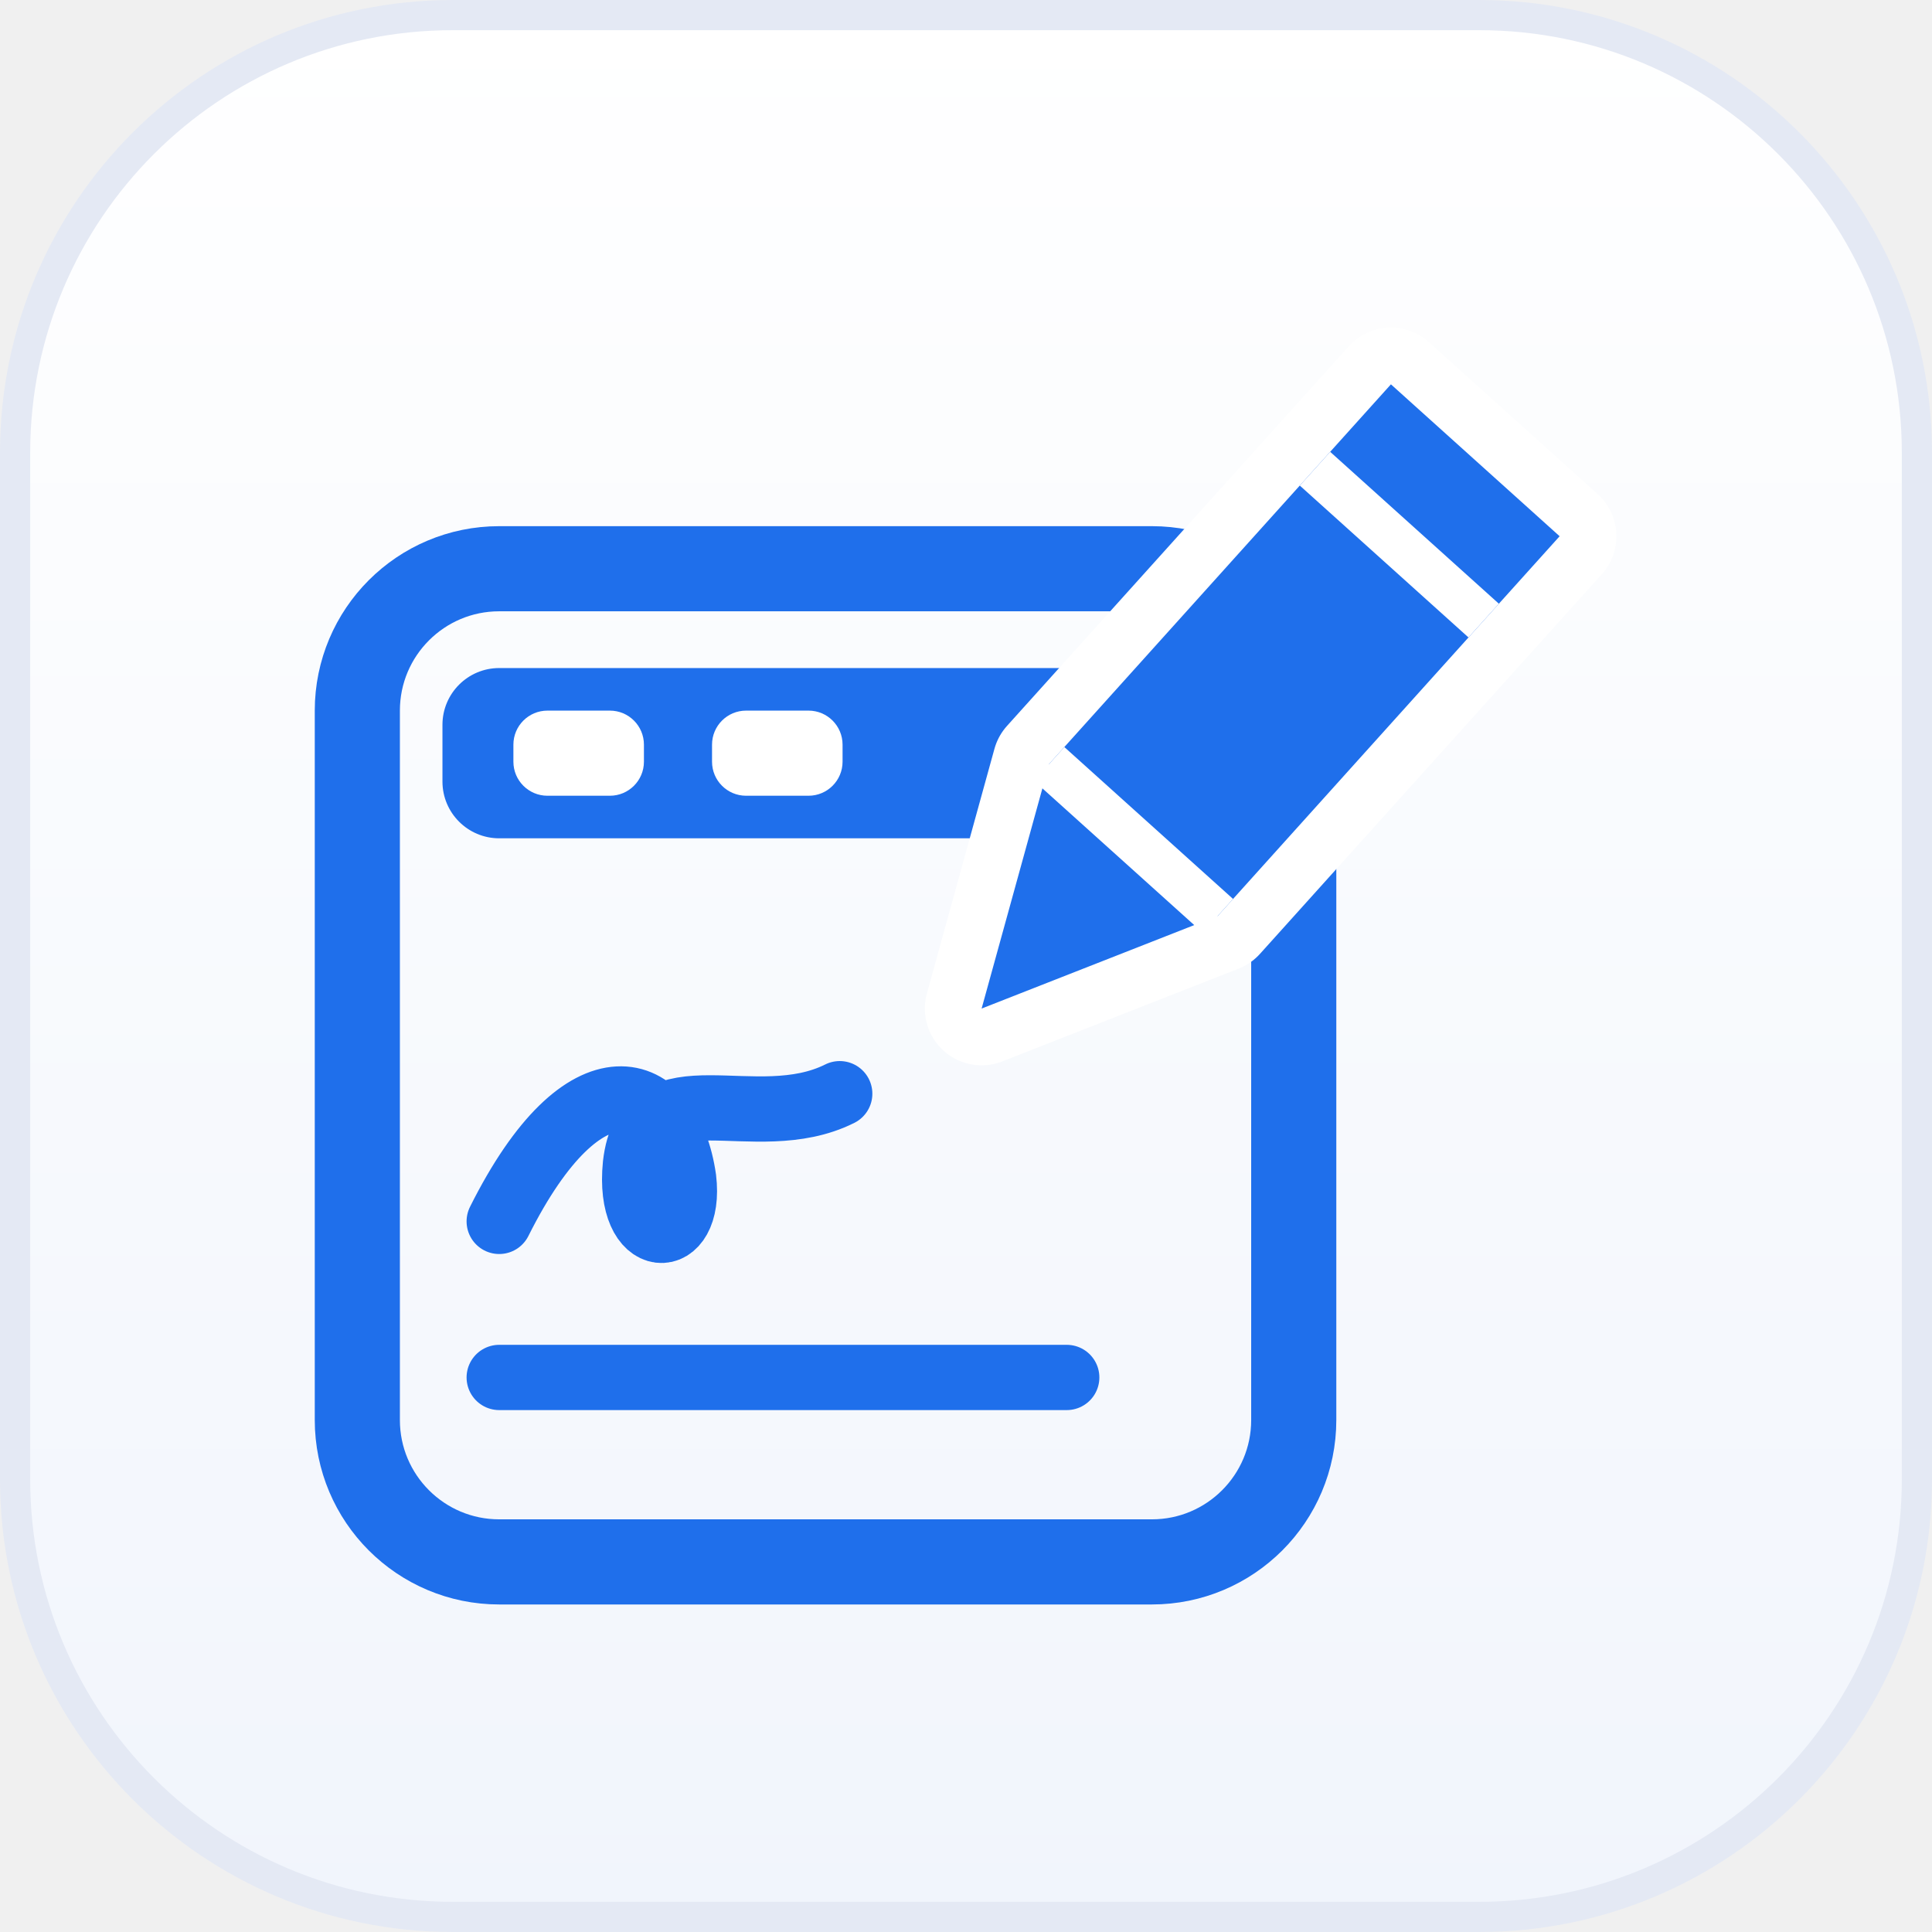
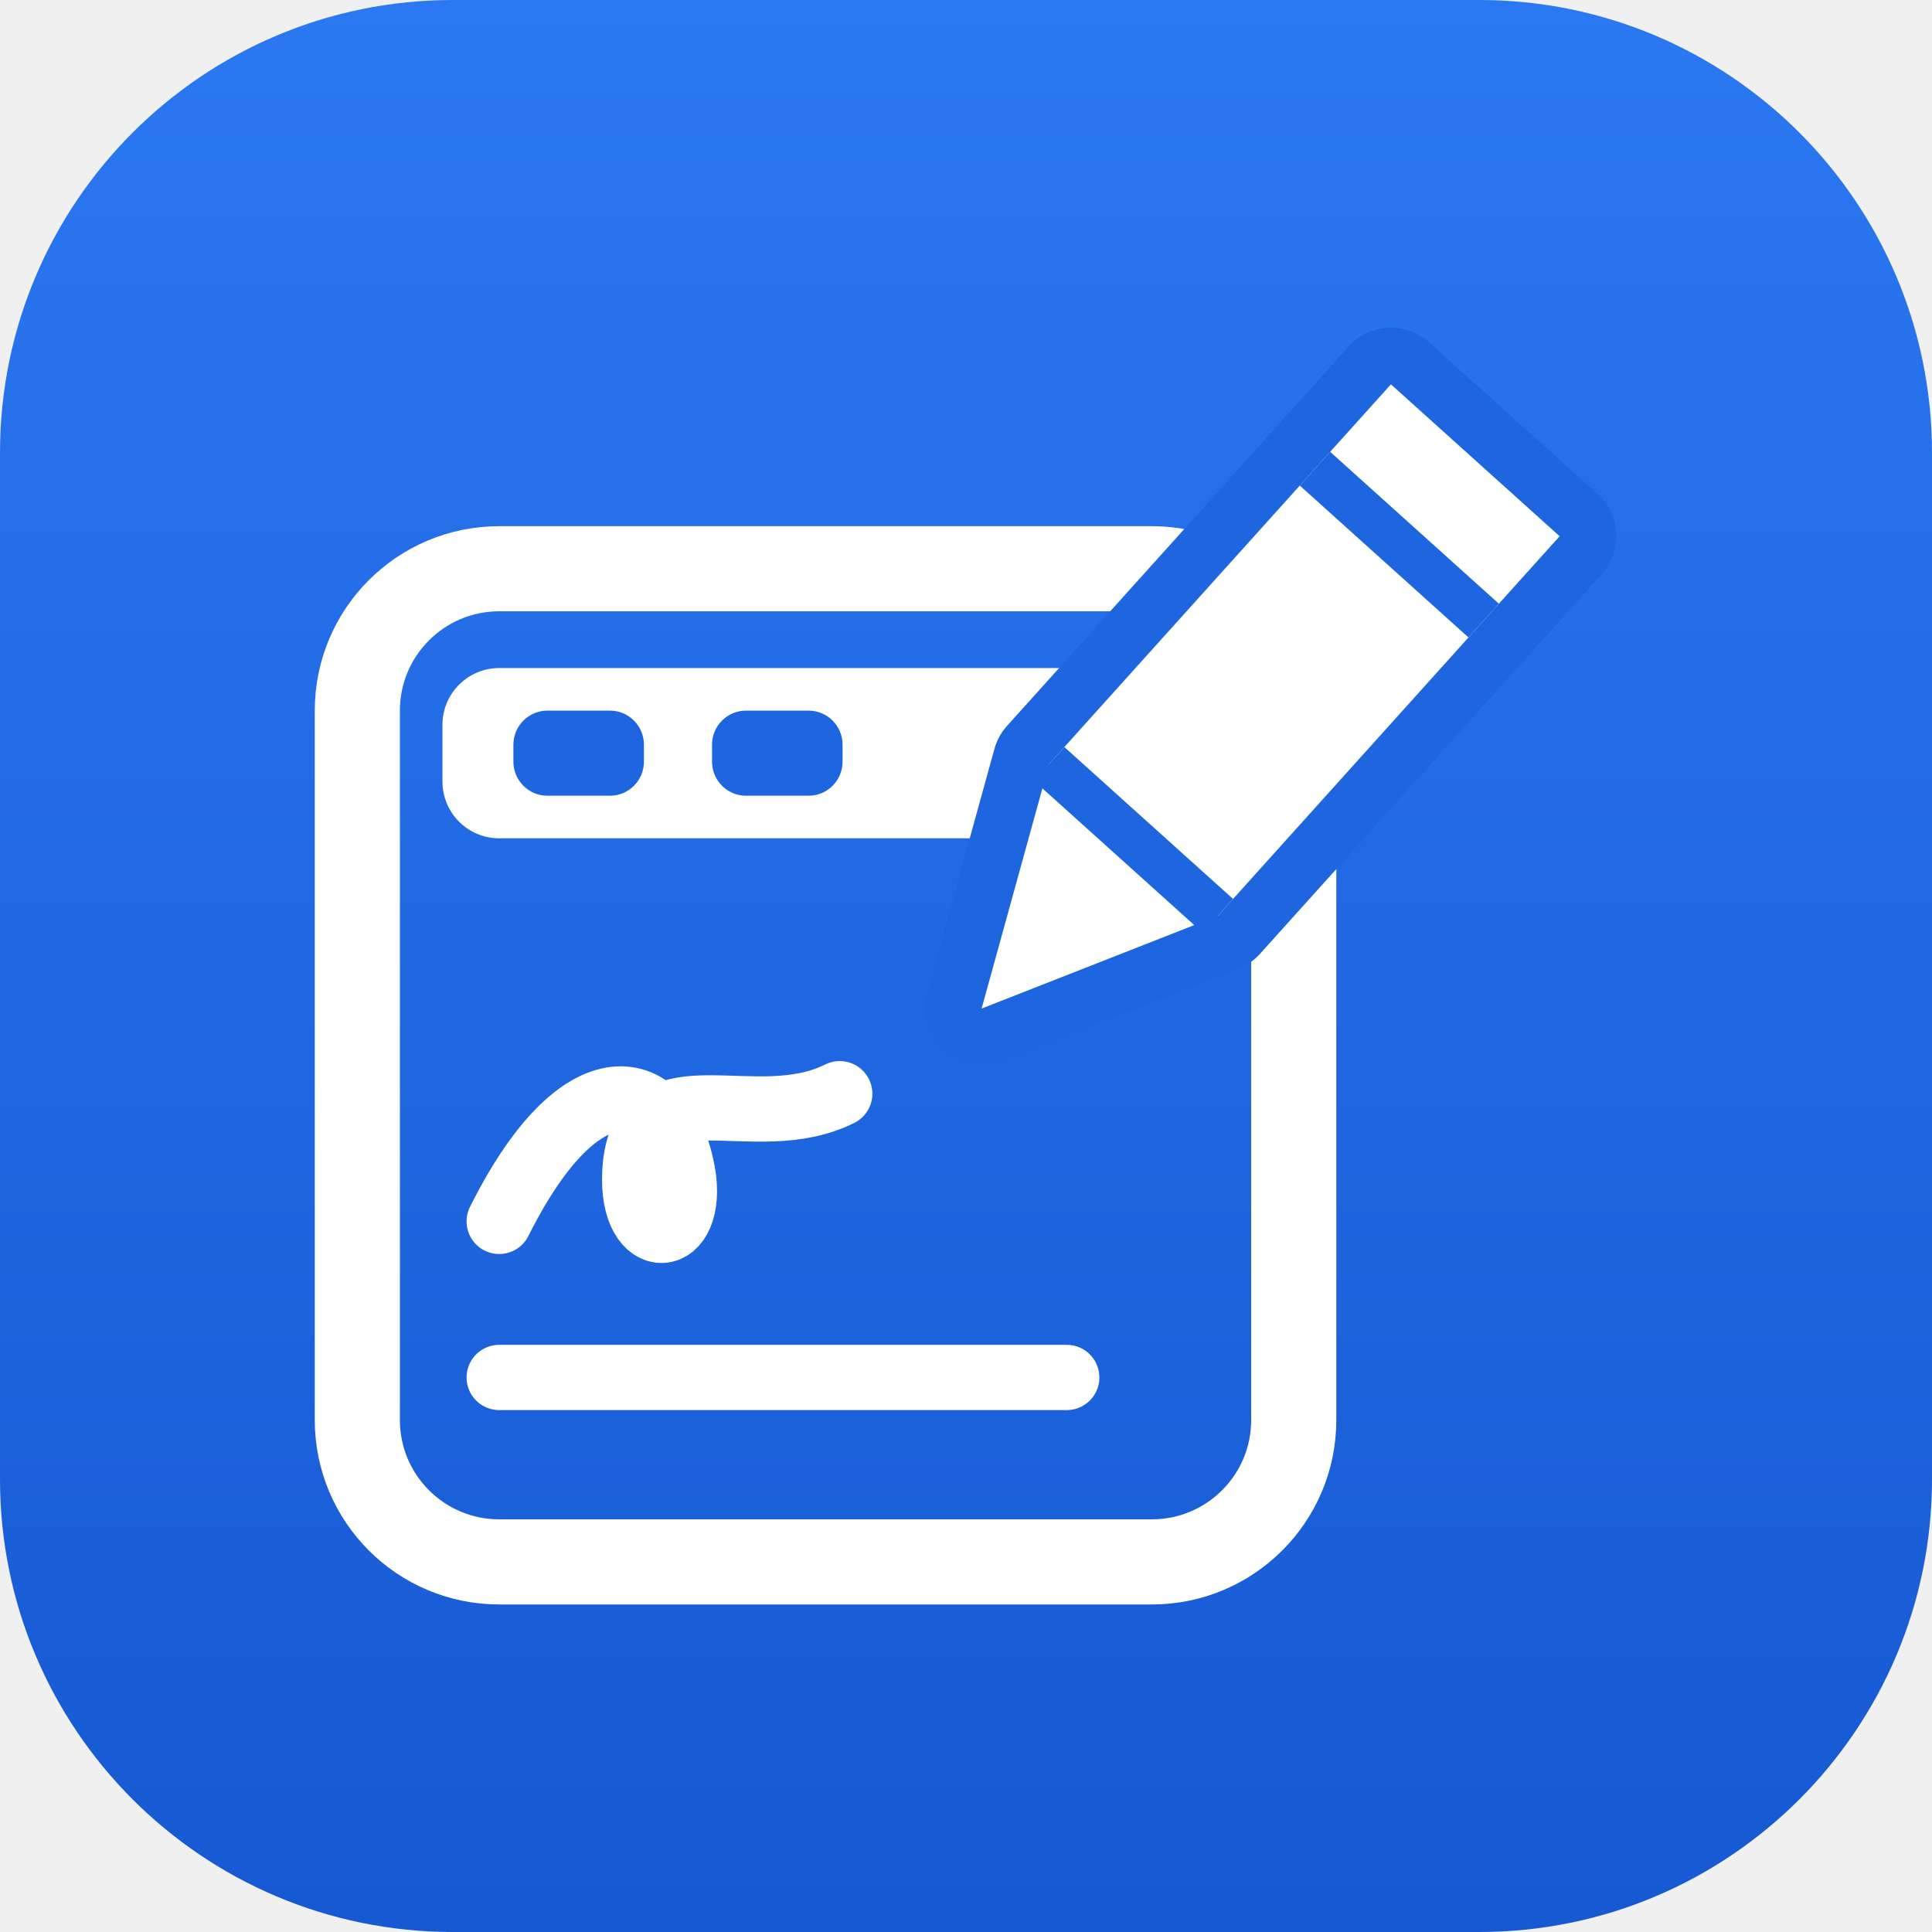
<svg xmlns="http://www.w3.org/2000/svg" viewBox="0 0 64 64" width="64" height="64" role="img" aria-label="10DIX signature électronique">
  <defs>
    <linearGradient id="bg" x1="0" y1="0" x2="0" y2="64" gradientUnits="userSpaceOnUse">
-       <stop offset="0" stop-color="#FFFFFF" />
-       <stop offset="1" stop-color="#F1F5FC" />
+       <stop offset="0" stop-color="#2A78F2" />
+       <stop offset="1" stop-color="#1659D2" />
    </linearGradient>
  </defs>
-   <rect x="0.5" y="0.5" width="63" height="63" rx="14.5" fill="url(#bg)" stroke="#E4E9F4" stroke-width="1" />
+   <rect width="64" height="64" rx="15" fill="url(#bg)" />
  <g transform="translate(32 32) scale(0.94) translate(-31.45 -29)">
-     <rect x="10" y="15" width="33" height="35" rx="5" fill="none" stroke="#1F6FEB" stroke-width="3" />
-     <rect x="13" y="18.5" width="27" height="6" rx="2" fill="#1F6FEB" />
-     <rect x="15.5" y="20" width="4.6" height="3" rx="1.2" fill="#FFFFFF" />
-     <rect x="22.5" y="20" width="4.6" height="3" rx="1.2" fill="#FFFFFF" />
-     <path d="M15 38 C18 32 21 33 21.5 36.5 21.8 39 19.5 39 19.8 36 20.2 32.5 24 35 27 33.5" fill="none" stroke="#1F6FEB" stroke-width="2.3" stroke-linecap="round" stroke-linejoin="round" />
-     <path d="M15 43.5 L35 43.5" fill="none" stroke="#1F6FEB" stroke-width="2.3" stroke-linecap="round" />
+     <rect x="10" y="15" width="33" height="35" rx="5" fill="none" stroke="#FFFFFF" stroke-width="3" />
+     <rect x="13" y="18.5" width="27" height="6" rx="2" fill="#FFFFFF" />
+     <rect x="15.5" y="20" width="4.6" height="3" rx="1.2" fill="#1E66E0" />
+     <rect x="22.5" y="20" width="4.6" height="3" rx="1.2" fill="#1E66E0" />
+     <path d="M15 38 C18 32 21 33 21.5 36.5 21.8 39 19.5 39 19.8 36 20.2 32.5 24 35 27 33.5" fill="none" stroke="#FFFFFF" stroke-width="2.3" stroke-linecap="round" stroke-linejoin="round" />
+     <path d="M15 43.5 L35 43.5" fill="none" stroke="#FFFFFF" stroke-width="2.3" stroke-linecap="round" />
    <g transform="translate(32 30.5) rotate(42)">
-       <path d="M0 0 L-4 -8 L-4 -26 L4 -26 L4 -8 Z" fill="#FFFFFF" stroke="#FFFFFF" stroke-width="4" stroke-linejoin="round" />
-       <path d="M0 0 L-4 -8 L-4 -26 L4 -26 L4 -8 Z" fill="#1F6FEB" />
-       <path d="M-4 -8 L4 -8" stroke="#FFFFFF" stroke-width="1.6" />
-       <path d="M-4 -22 L4 -22" stroke="#FFFFFF" stroke-width="1.6" />
+       <path d="M0 0 L-4 -8 L-4 -26 L4 -26 L4 -8 Z" fill="#1E66E0" stroke="#1E66E0" stroke-width="4" stroke-linejoin="round" />
+       <path d="M0 0 L-4 -8 L-4 -26 L4 -26 L4 -8 Z" fill="#FFFFFF" />
+       <path d="M-4 -8 L4 -8" stroke="#1E66E0" stroke-width="1.6" />
+       <path d="M-4 -22 L4 -22" stroke="#1E66E0" stroke-width="1.6" />
    </g>
  </g>
</svg>
